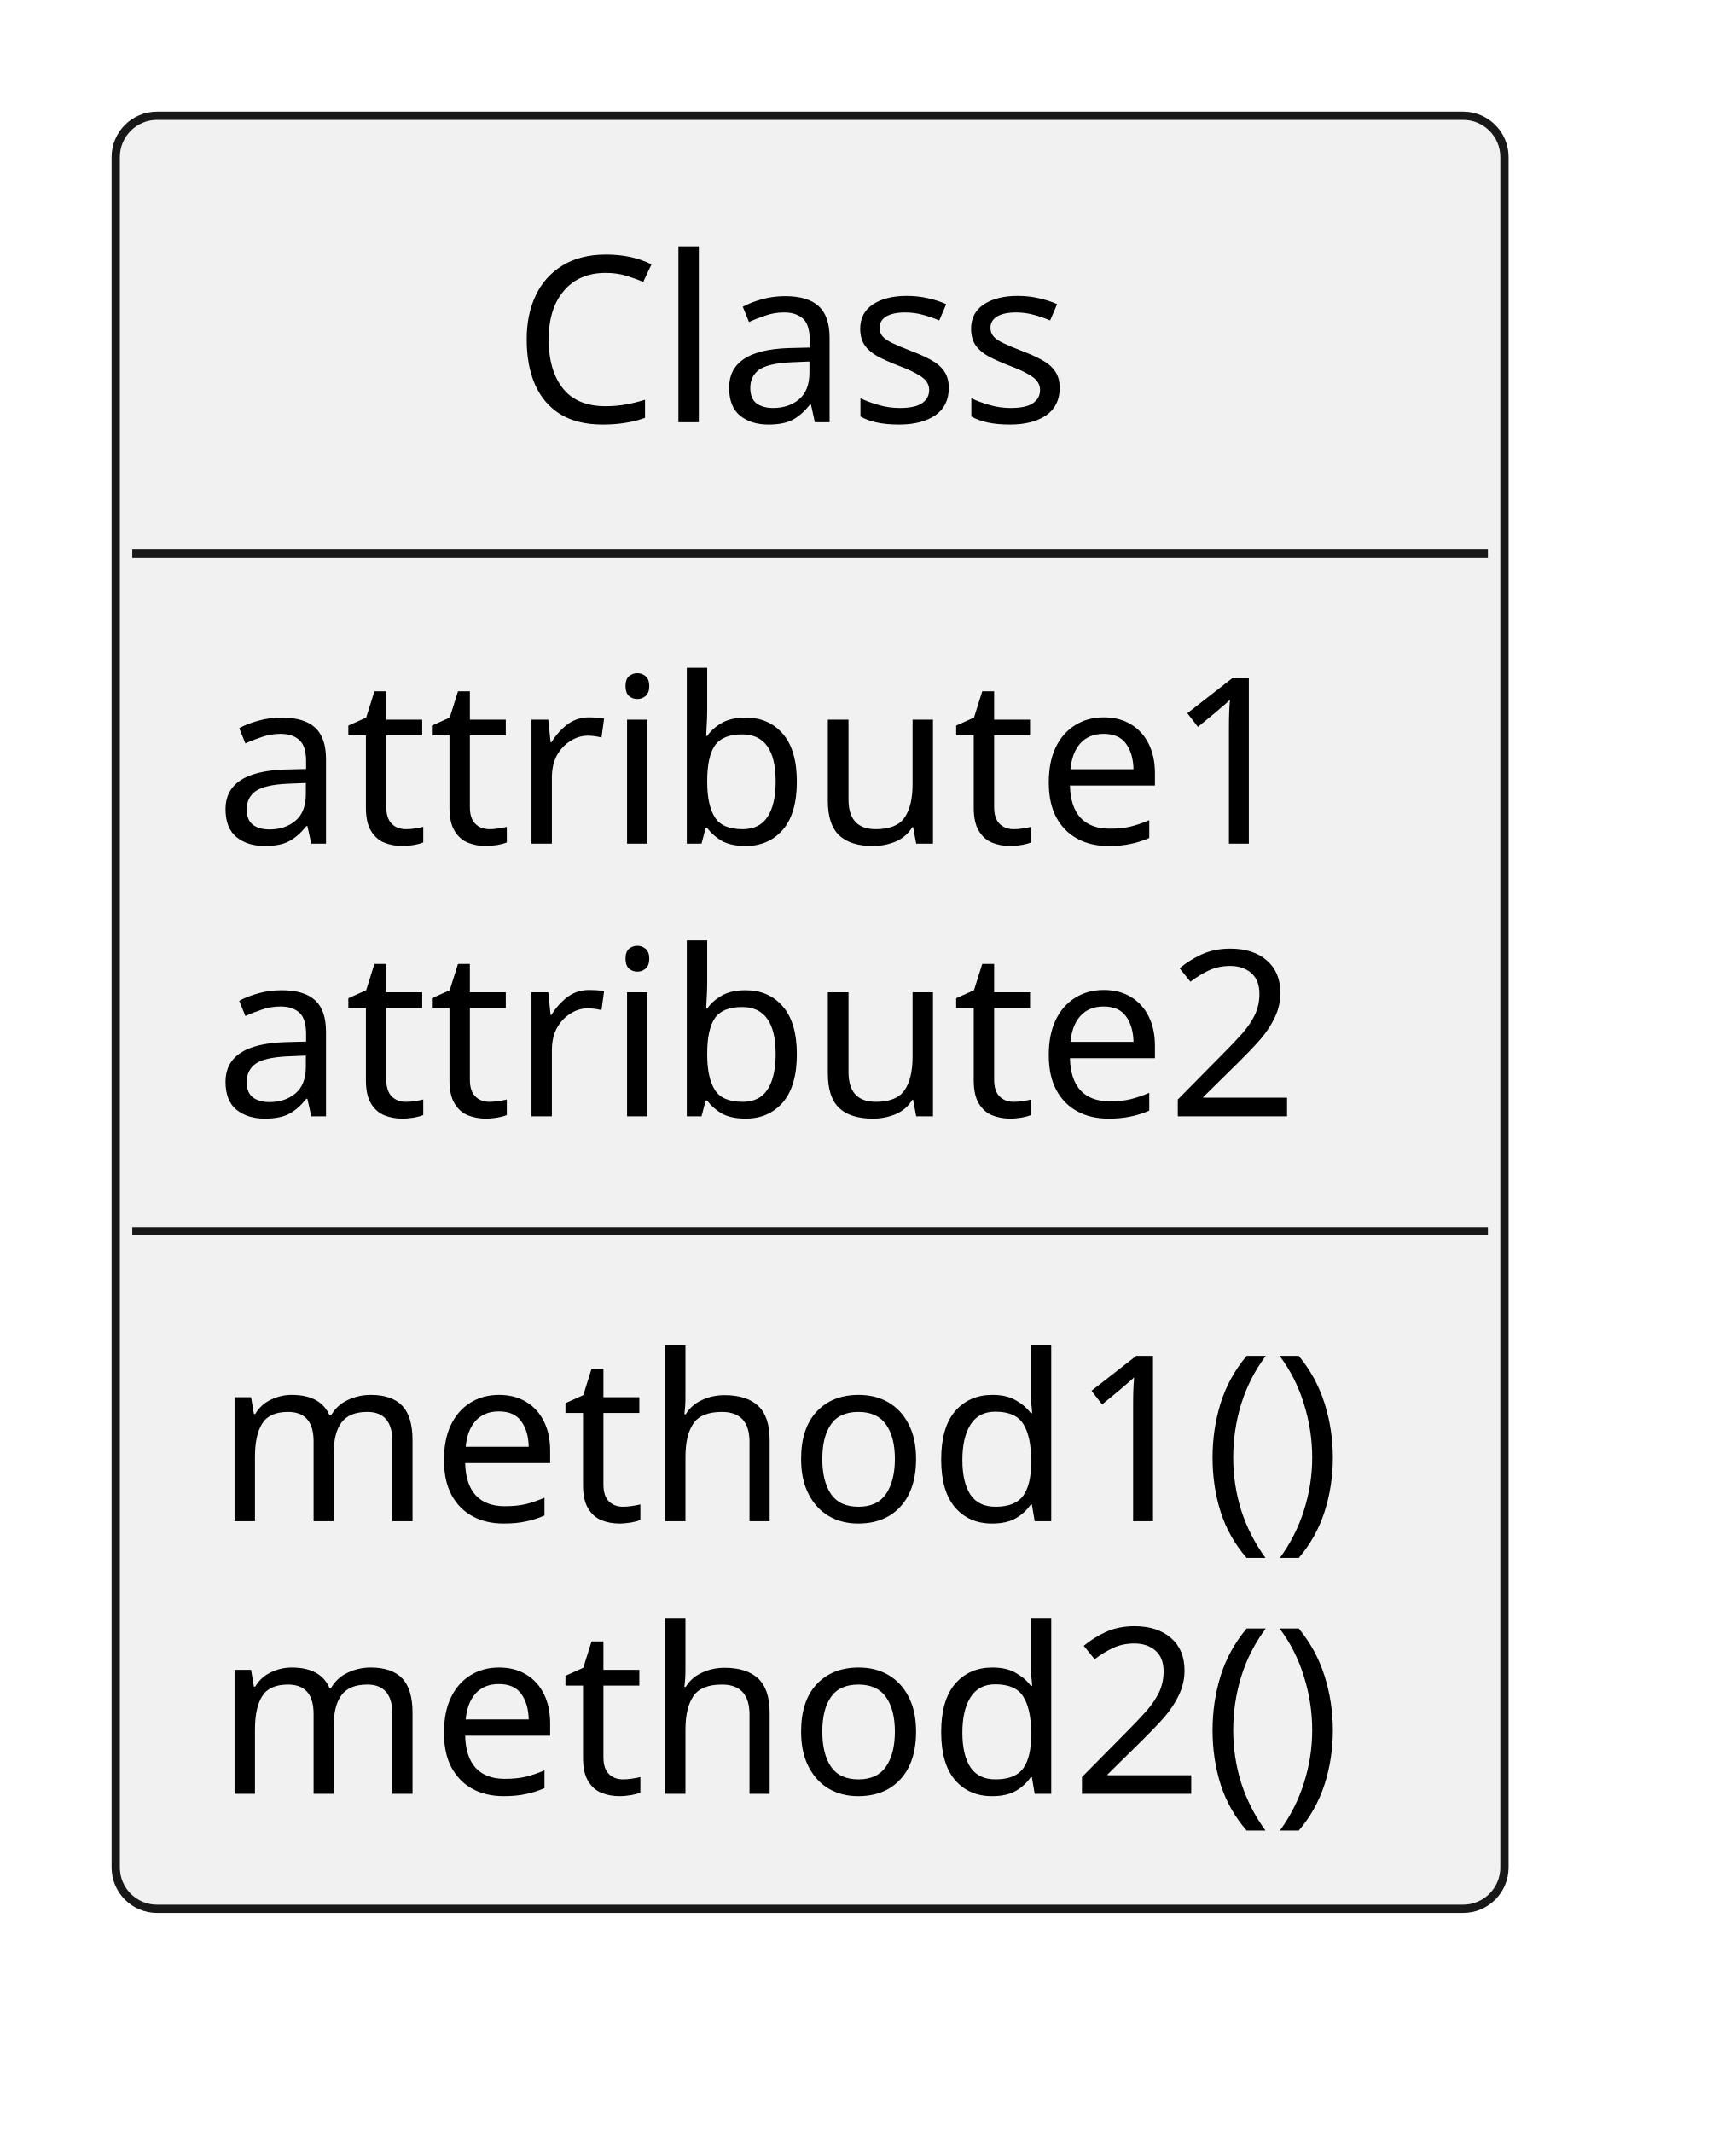
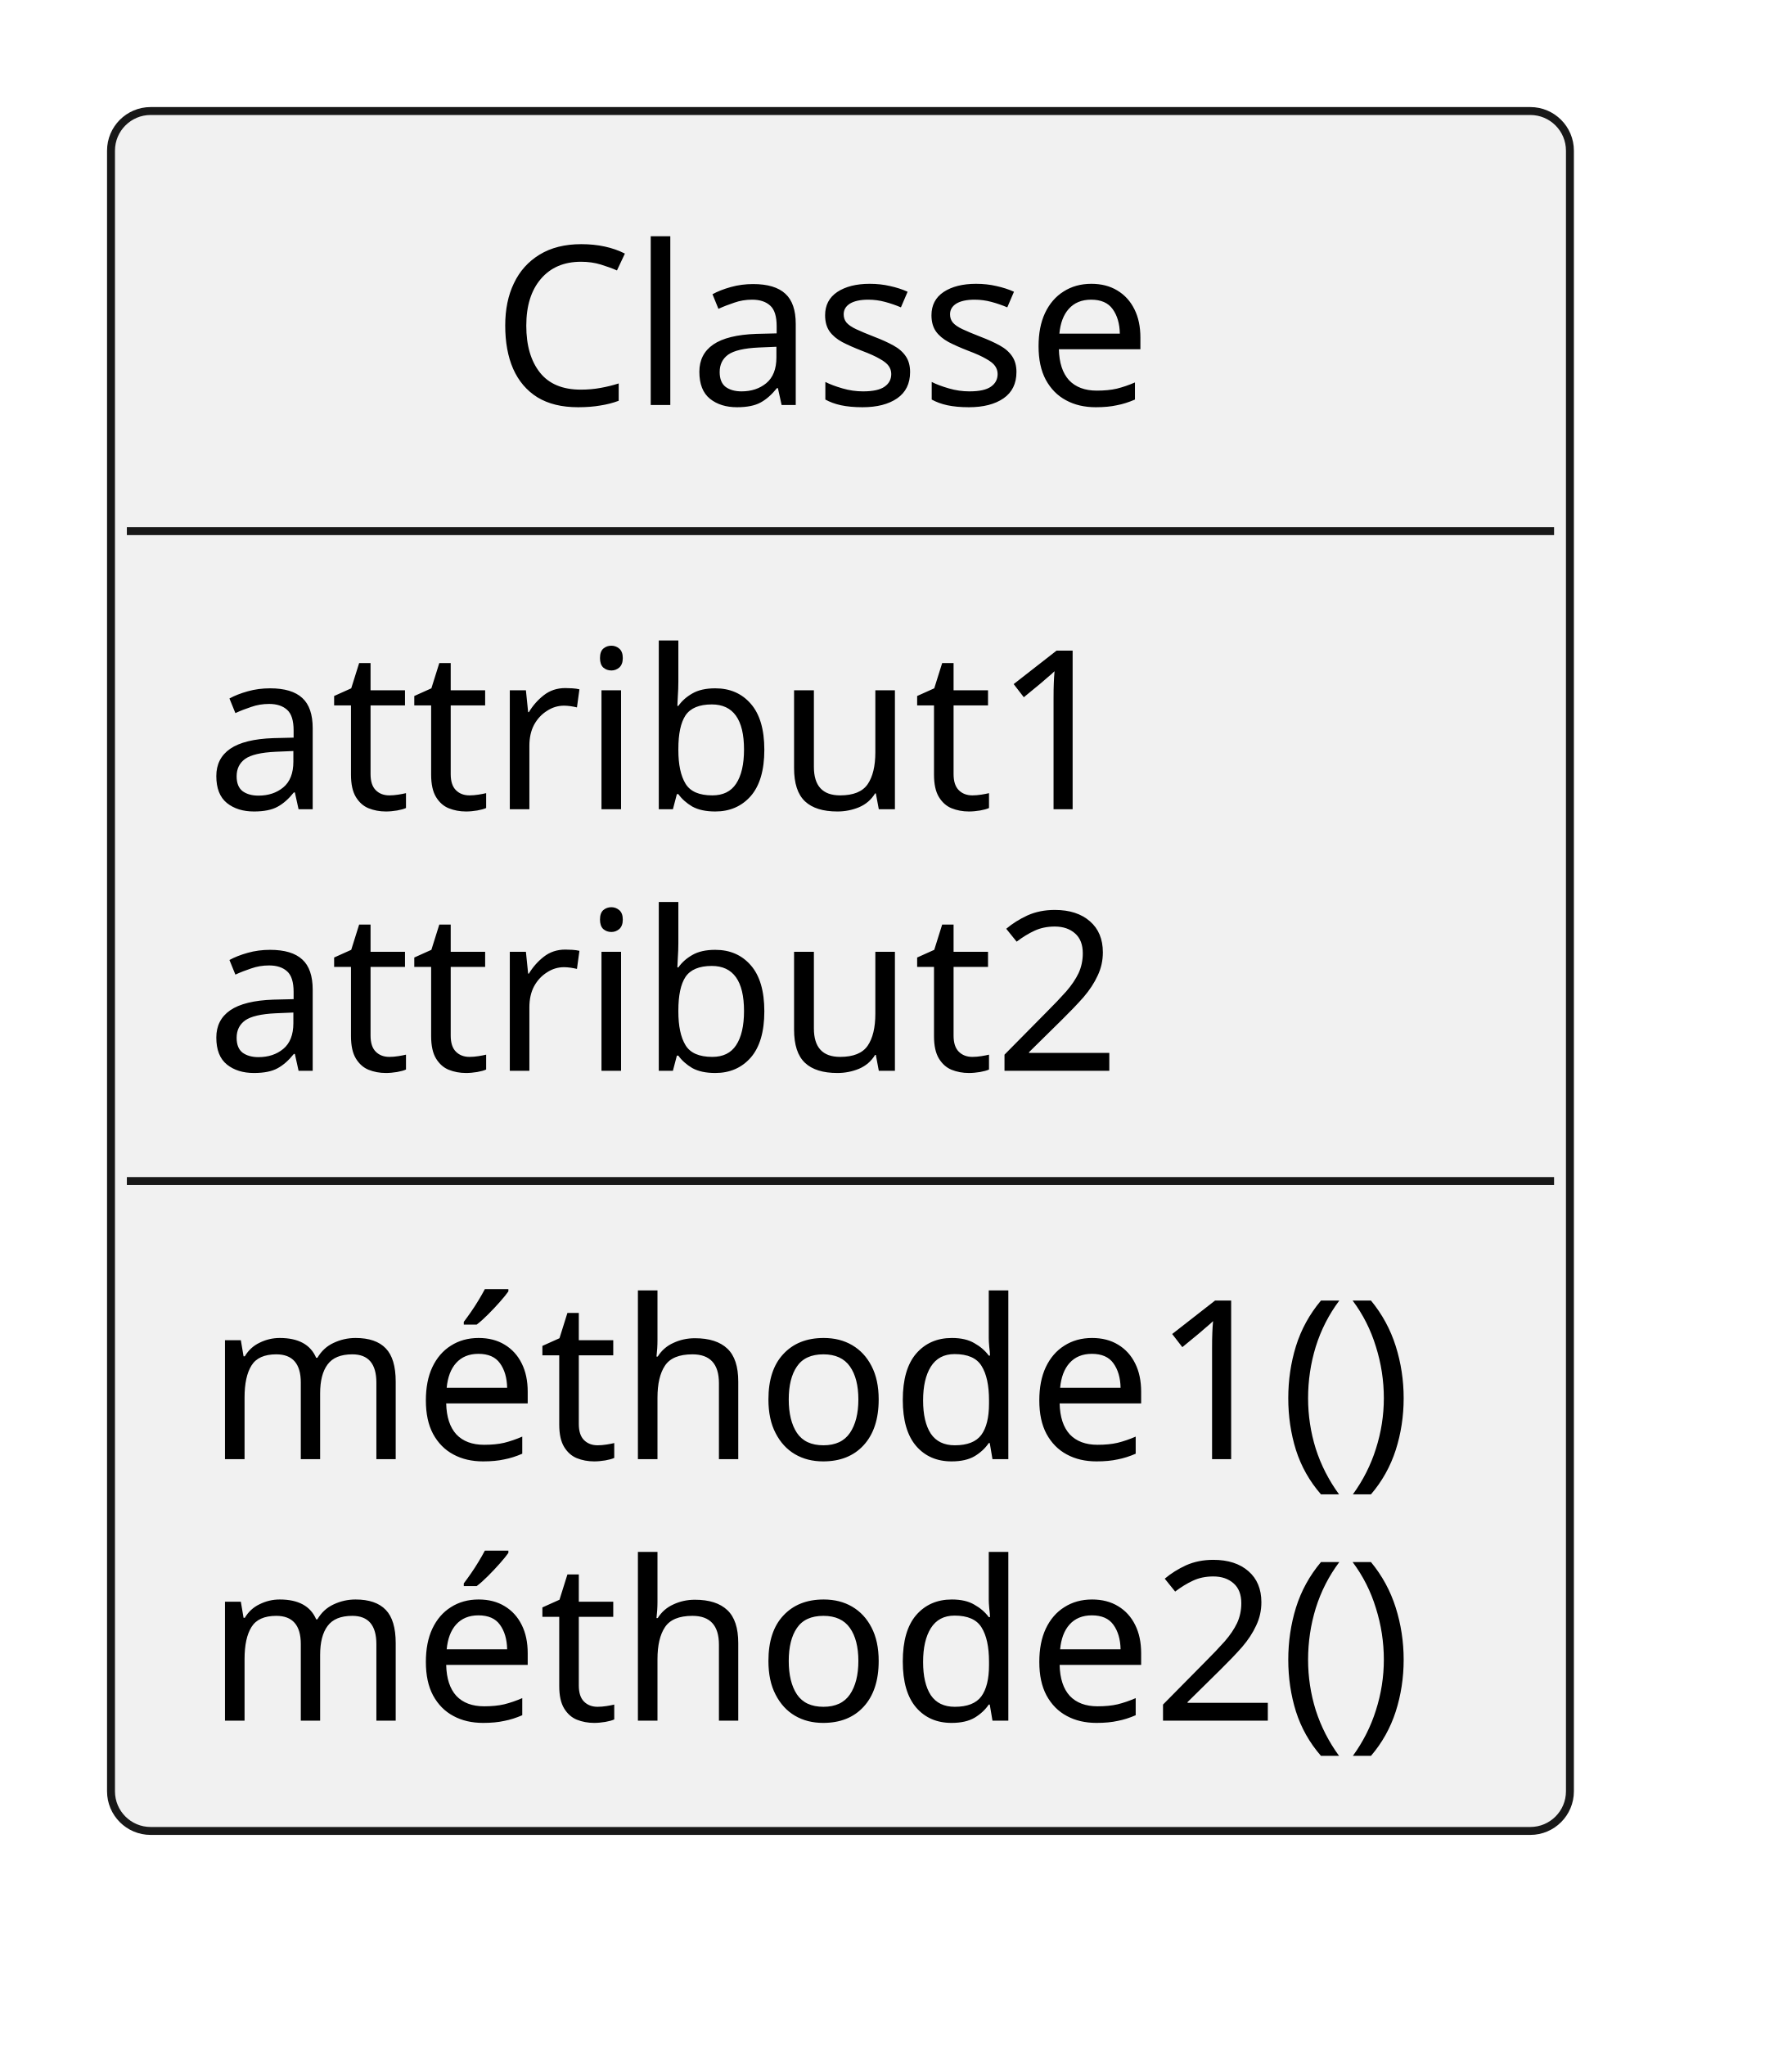
- <svg xmlns="http://www.w3.org/2000/svg" contentStyleType="text/css" height="129px" preserveAspectRatio="none" style="width:105px;height:129px;background:#00000000;" version="1.1" viewBox="0 0 105 129" width="105px" zoomAndPan="magnify">
+ <svg xmlns="http://www.w3.org/2000/svg" contentStyleType="text/css" height="129px" preserveAspectRatio="none" style="width:113px;height:129px;background:#00000000;" version="1.1" viewBox="0 0 113 129" width="113px" zoomAndPan="magnify">
  <defs />
  <g>
-     <g id="elem_Class">
-       <rect codeLine="5" fill="#F1F1F1" height="108.441" id="Class" rx="2.5" ry="2.5" style="stroke:#181818;stroke-width:0.5;" width="84" x="7" y="7" />
-       <text fill="#000000" font-family="sans-serif" font-size="14" lengthAdjust="spacing" textLength="36" x="31" y="25.535">Class</text>
-       <line style="stroke:#181818;stroke-width:0.5;" x1="8" x2="90" y1="33.488" y2="33.488" />
-       <text fill="#000000" font-family="sans-serif" font-size="14" lengthAdjust="spacing" textLength="68" x="13" y="51.023">attribute1</text>
-       <text fill="#000000" font-family="sans-serif" font-size="14" lengthAdjust="spacing" textLength="68" x="13" y="67.512">attribute2</text>
-       <line style="stroke:#181818;stroke-width:0.5;" x1="8" x2="90" y1="74.465" y2="74.465" />
-       <text fill="#000000" font-family="sans-serif" font-size="14" lengthAdjust="spacing" textLength="72" x="13" y="92">method1()</text>
-       <text fill="#000000" font-family="sans-serif" font-size="14" lengthAdjust="spacing" textLength="72" x="13" y="108.488">method2()</text>
+     <g id="elem_Classe">
+       <rect codeLine="5" fill="#F1F1F1" height="108.441" id="Classe" rx="2.5" ry="2.5" style="stroke:#181818;stroke-width:0.5;" width="92" x="7" y="7" />
+       <text fill="#000000" font-family="sans-serif" font-size="14" lengthAdjust="spacing" textLength="44" x="31" y="25.535">Classe</text>
+       <line style="stroke:#181818;stroke-width:0.5;" x1="8" x2="98" y1="33.488" y2="33.488" />
+       <text fill="#000000" font-family="sans-serif" font-size="14" lengthAdjust="spacing" textLength="60" x="13" y="51.023">attribut1</text>
+       <text fill="#000000" font-family="sans-serif" font-size="14" lengthAdjust="spacing" textLength="60" x="13" y="67.512">attribut2</text>
+       <line style="stroke:#181818;stroke-width:0.5;" x1="8" x2="98" y1="74.465" y2="74.465" />
+       <text fill="#000000" font-family="sans-serif" font-size="14" lengthAdjust="spacing" textLength="80" x="13" y="92">méthode1()</text>
+       <text fill="#000000" font-family="sans-serif" font-size="14" lengthAdjust="spacing" textLength="80" x="13" y="108.488">méthode2()</text>
    </g>
  </g>
</svg>
